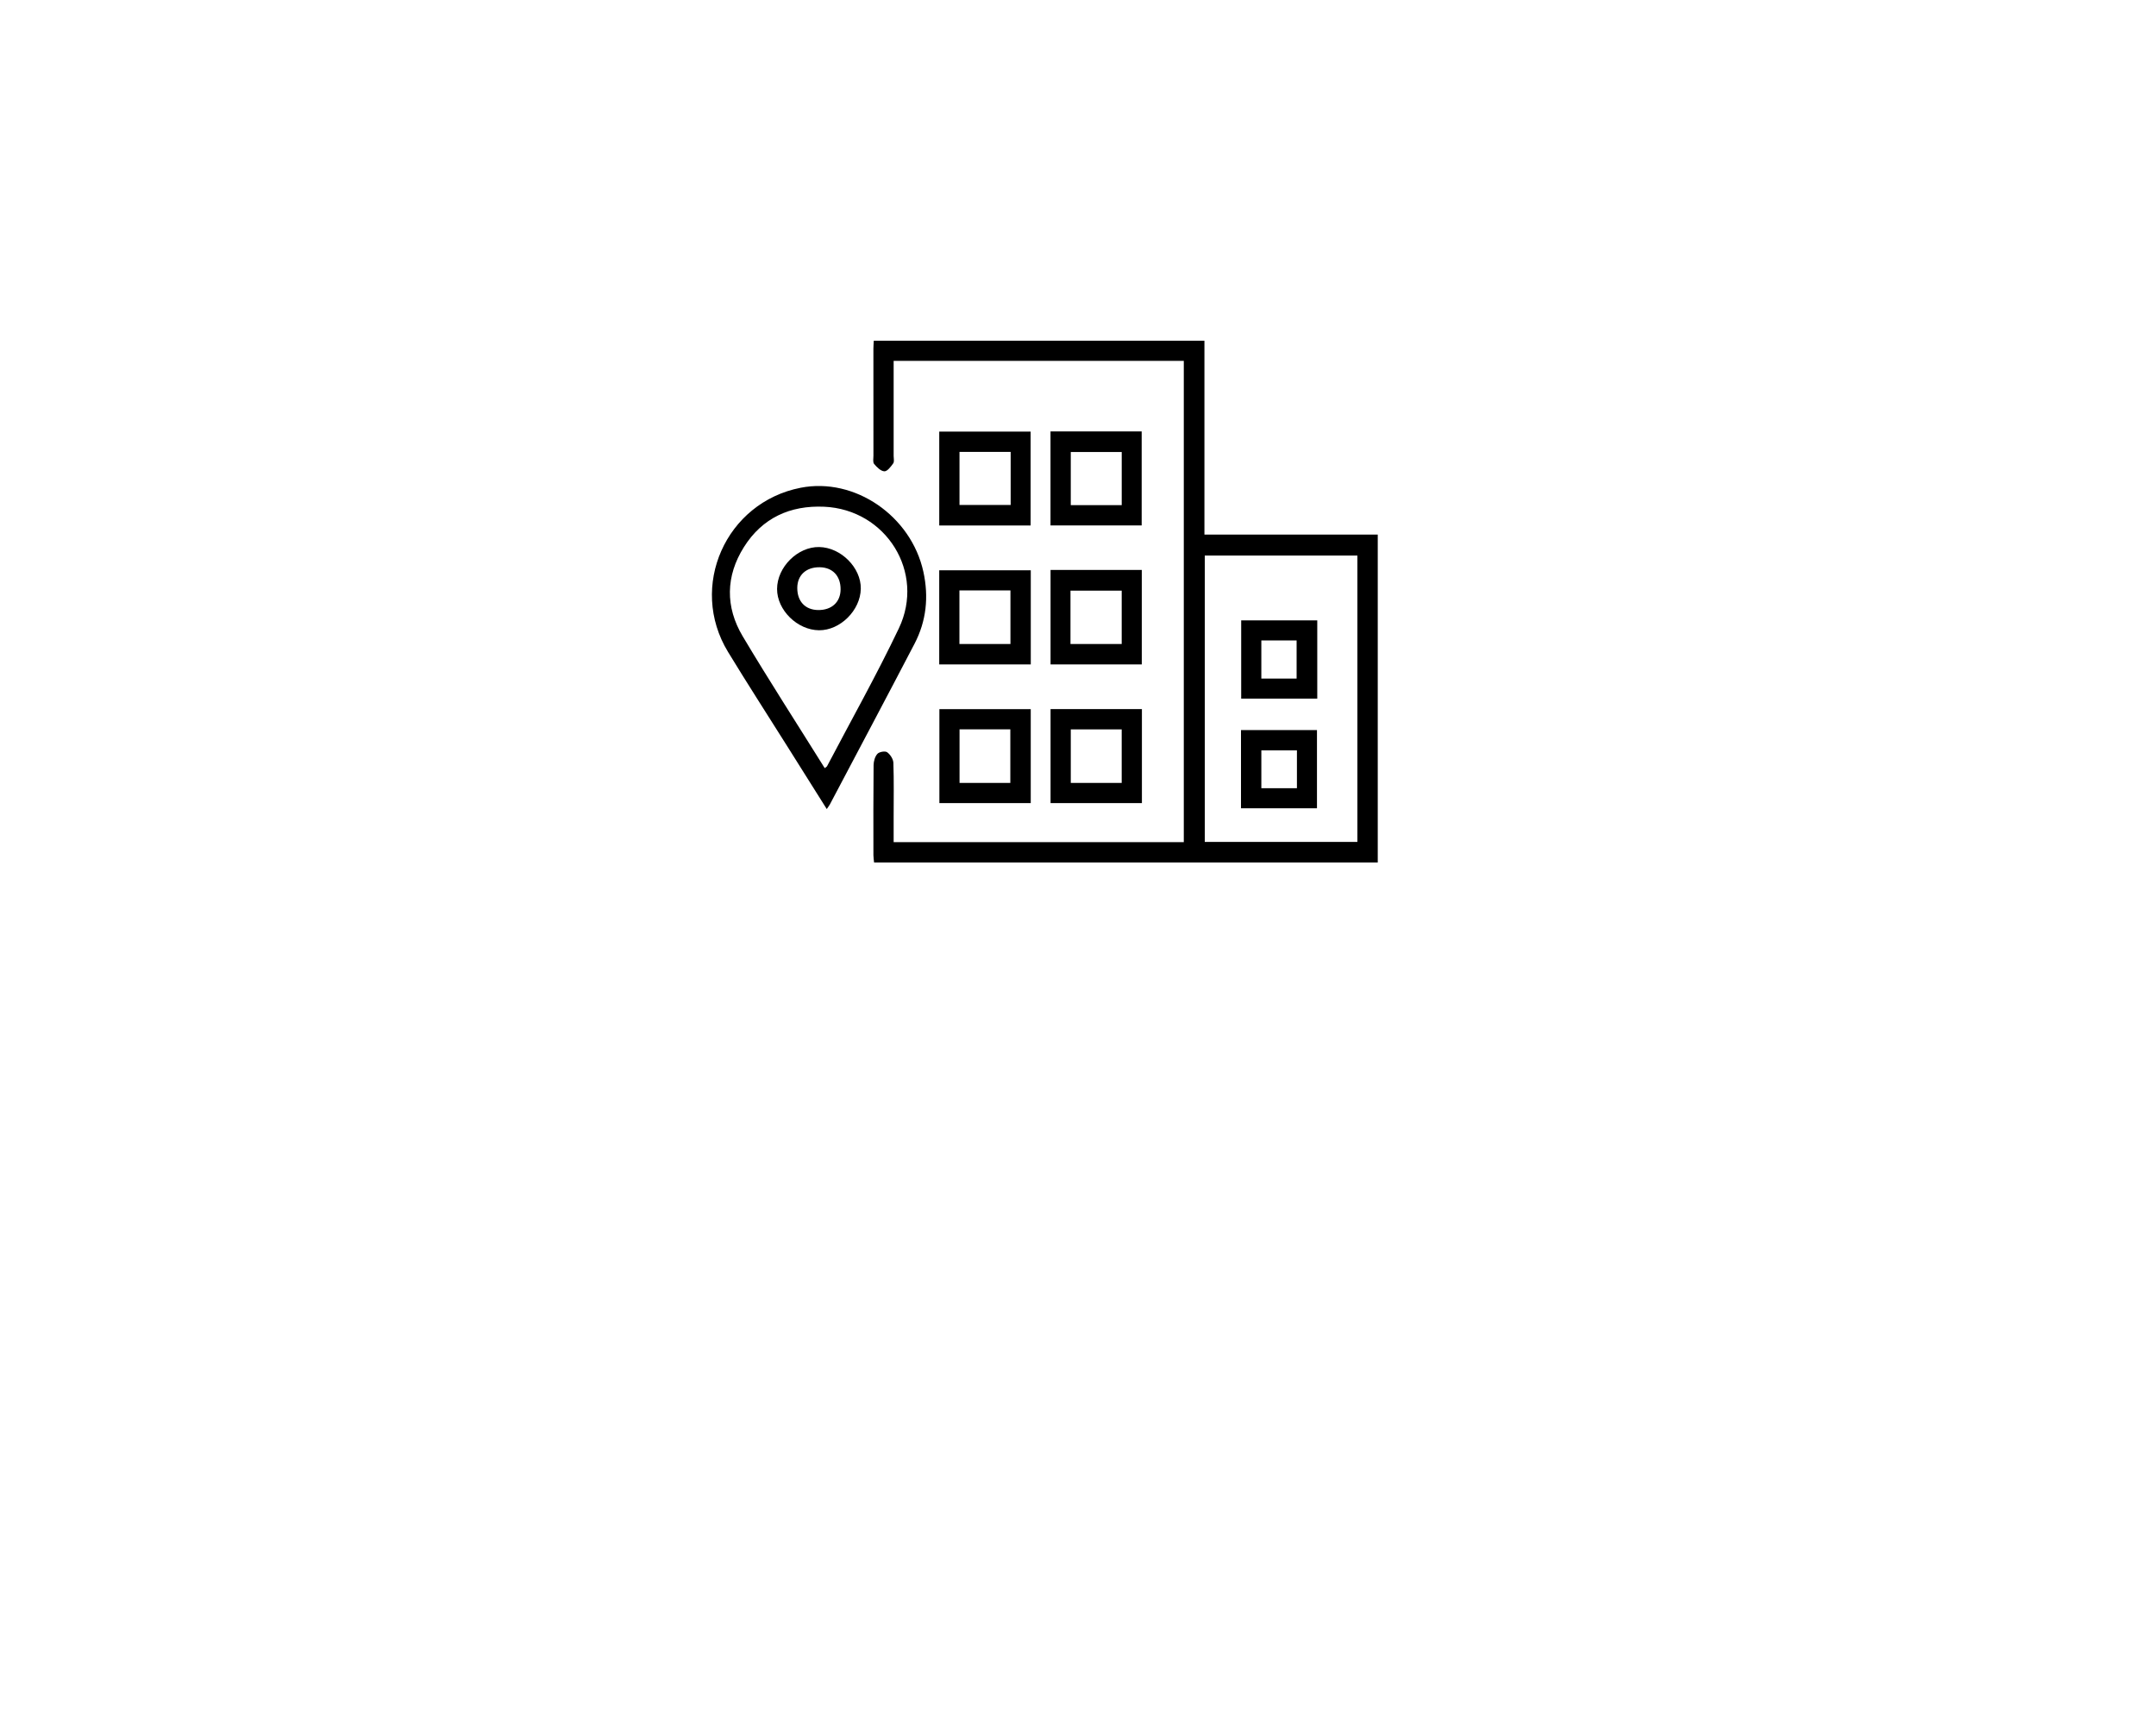
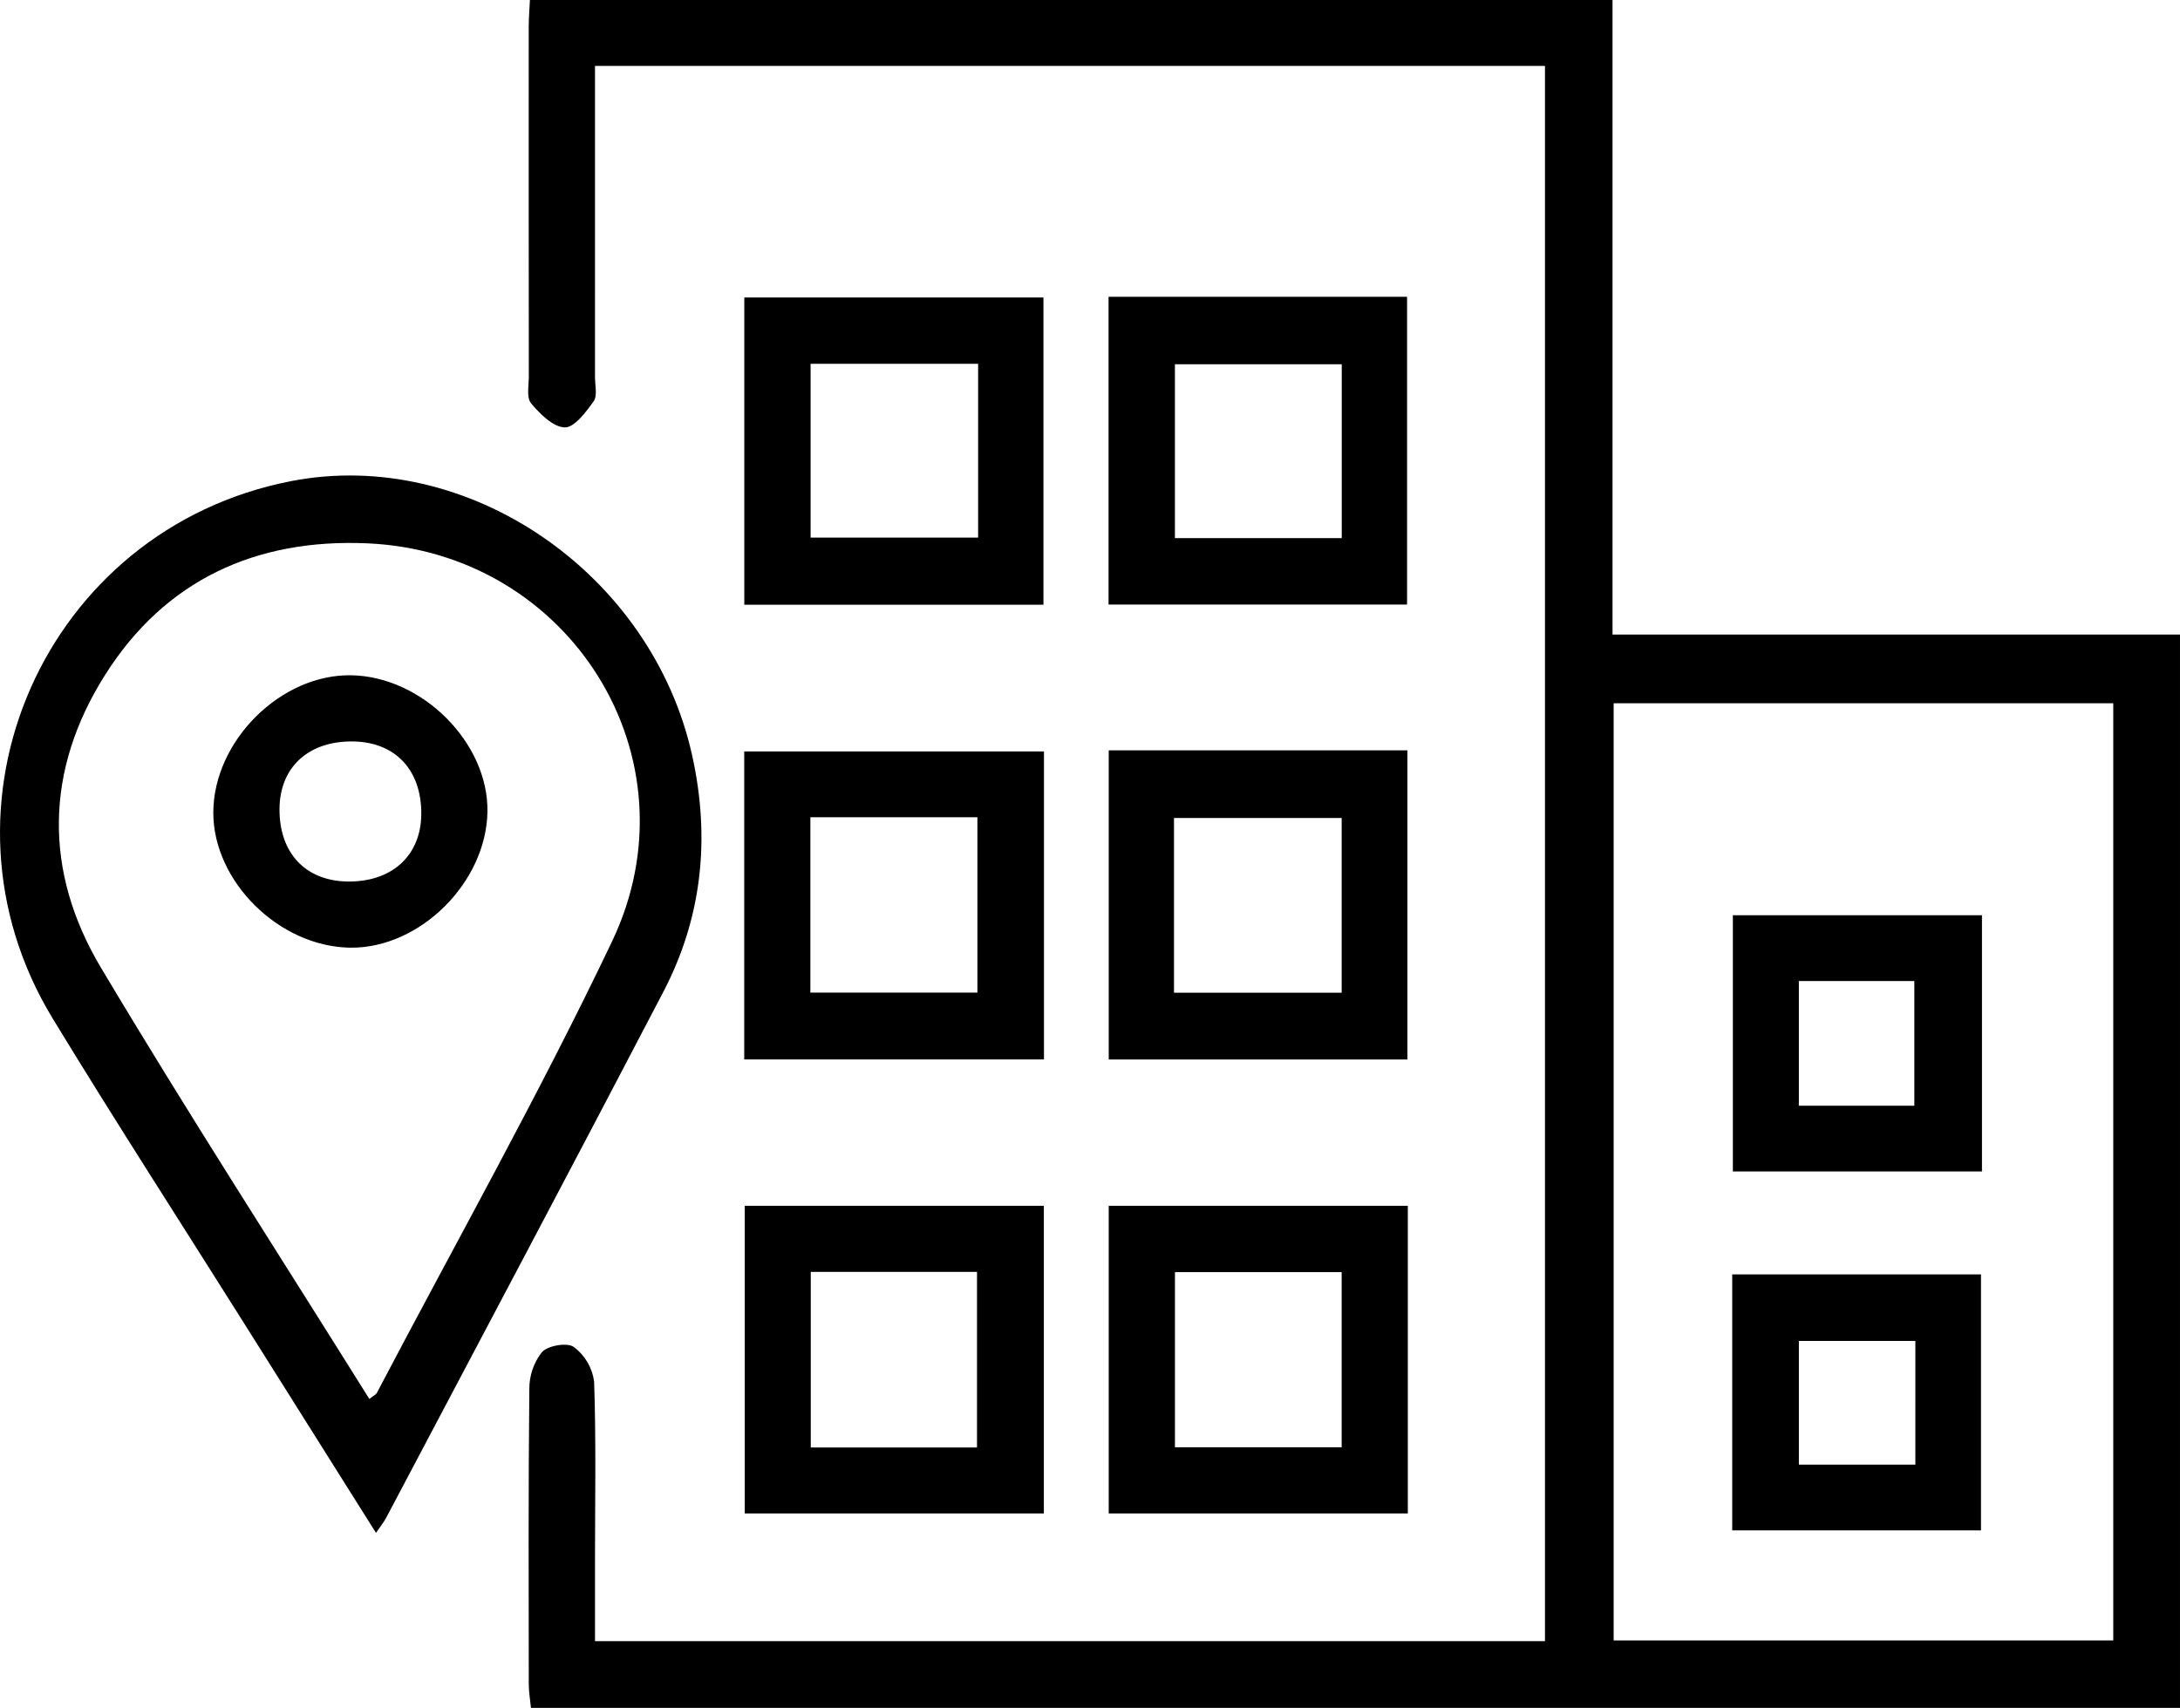
- <svg xmlns="http://www.w3.org/2000/svg" version="1.1" id="Layer_1" x="0px" y="0px" viewBox="0 0 1280 1024" style="enable-background:new 0 0 1280 1024;" xml:space="preserve">
-   <g>
-     <g>
-       <path d="M702.813,499.904c0-95.549,0-190.467,0-285.686c-57.353,0-114.44,0-172.263,0c0,2.033,0,3.975,0,5.917    c0.001,16.831,0.006,33.663-0.001,50.494c-0.001,1.498,0.476,3.389-0.243,4.409c-1.382,1.959-3.505,4.795-5.244,4.742    c-2.122-0.064-4.497-2.451-6.107-4.38c-0.854-1.024-0.402-3.205-0.404-4.864c-0.023-21.164-0.026-42.329-0.018-63.493    c0.001-1.472,0.13-2.944,0.217-4.776c65.435,0,130.626,0,196.312,0c0,38.313,0,76.391,0,115.076c34.545,0,68.601,0,102.9,0    c0,65.176,0,129.742,0,194.658c-99.681,0-199.102,0-299.023,0c-0.143-1.495-0.394-2.906-0.396-4.317    c-0.02-17.831-0.082-35.663,0.101-53.493c0.024-2.3,0.805-5.103,2.282-6.709c1.099-1.194,4.584-1.79,5.771-0.936    c1.841,1.325,3.621,4.078,3.696,6.284c0.367,10.82,0.16,21.659,0.158,32.491c-0.001,4.788,0,9.575,0,14.584    C588.263,499.904,645.352,499.904,702.813,499.904z M715.264,499.777c30.573,0,60.609,0,90.596,0c0-56.915,0-113.44,0-169.968    c-30.379,0-60.407,0-90.596,0C715.264,386.65,715.264,443.064,715.264,499.777z" />
-       <path d="M490.839,480.267c-8.115-12.898-15.981-25.397-23.845-37.897c-11.606-18.448-23.439-36.757-34.77-55.373    c-23.607-38.784-1.371-88.768,43.167-97.465c32.103-6.269,65.559,16.72,72.818,49.909c3.256,14.889,1.773,29.209-5.255,42.687    c-16.608,31.85-33.464,63.57-50.234,95.334C492.276,478.304,491.66,479.053,490.839,480.267z M489.633,455.98    c0.855-0.672,1.212-0.817,1.348-1.078c14.305-27.263,29.436-54.135,42.667-81.911c15.829-33.231-7.595-70.568-44.374-72.187    c-20.165-0.888-36.667,6.614-47.573,23.885c-10.91,17.276-11.143,35.61-0.759,53.034    C456.619,404.029,473.255,429.763,489.633,455.98z" />
-       <path d="M611.963,394.406c-18.287,0-36.172,0-54.353,0c0-18.7,0-37.085,0-55.865c18.089,0,36.09,0,54.353,0    C611.963,357.12,611.963,375.528,611.963,394.406z M569.604,382.285c10.29,0,20.315,0,30.29,0c0-10.838,0-21.262,0-31.802    c-10.219,0-20.12,0-30.29,0C569.604,361.205,569.604,371.608,569.604,382.285z" />
-       <path d="M623.707,338.344c18.286,0,36.047,0,54.161,0c0,18.713,0,37.232,0,56.065c-17.996,0-35.88,0-54.161,0    C623.707,375.747,623.707,357.254,623.707,338.344z M665.947,382.307c0-10.755,0-21.182,0-31.69c-10.283,0-20.298,0-30.406,0    c0,10.736,0,21.018,0,31.69C645.647,382.307,655.549,382.307,665.947,382.307z" />
-       <path d="M611.869,311.936c-18.129,0-36.032,0-54.245,0c0-18.632,0-37.013,0-55.719c18.088,0,35.989,0,54.245,0    C611.869,274.587,611.869,292.983,611.869,311.936z M600.023,268.241c-10.42,0-20.312,0-30.377,0c0,10.695,0,21.061,0,31.521    c10.324,0,20.33,0,30.377,0C600.023,289.099,600.023,278.84,600.023,268.241z" />
-       <path d="M623.674,256.089c18.143,0,35.926,0,54.13,0c0,18.517,0,37.02,0,55.813c-17.97,0-35.869,0-54.13,0    C623.674,293.426,623.674,275.048,623.674,256.089z M665.96,268.325c-10.251,0-20.247,0-30.251,0c0,10.774,0,21.135,0,31.538    c10.268,0,20.156,0,30.251,0C665.96,289.183,665.96,278.807,665.96,268.325z" />
-       <path d="M557.708,420.953c18.148,0,36.051,0,54.235,0c0,18.654,0,37.061,0,55.787c-18.015,0-35.926,0-54.235,0    C557.708,458.403,557.708,440.018,557.708,420.953z M569.676,432.938c0,11.005,0,21.379,0,31.839c10.247,0,20.148,0,30.146,0    c0-10.785,0-21.299,0-31.839C589.651,432.938,579.87,432.938,569.676,432.938z" />
-       <path d="M623.707,420.945c18.143,0,36.049,0,54.236,0c0,18.664,0,37.074,0,55.799c-18.013,0-35.927,0-54.236,0    C623.707,458.396,623.707,440.008,623.707,420.945z M635.714,432.972c0,11.048,0,21.43,0,31.772c10.296,0,20.206,0,30.232,0    c0-10.706,0-21.11,0-31.772C655.785,432.972,645.887,432.972,635.714,432.972z" />
-       <path d="M782.053,368.252c0,15.639,0,30.888,0,46.471c-15.046,0-29.926,0-45.169,0c0-15.366,0-30.737,0-46.471    C751.849,368.252,766.708,368.252,782.053,368.252z M769.789,402.797c0-7.376,0-14.858,0-22.614c-6.923,0-13.785,0-20.943,0    c0,7.633,0,15,0,22.614C755.868,402.797,762.617,402.797,769.789,402.797z" />
-       <path d="M736.765,479.809c0-15.585,0-30.819,0-46.42c15.044,0,29.902,0,45.111,0c0,15.308,0,30.673,0,46.42    C767.053,479.809,752.19,479.809,736.765,479.809z M769.975,445.457c-6.889,0-13.871,0-21.123,0c0,7.455,0,14.822,0,22.433    c7.165,0,14.027,0,21.123,0C769.975,460.374,769.975,453.127,769.975,445.457z" />
-       <path d="M486.248,374.135c-12.889-0.11-24.94-11.97-24.909-24.515c0.032-12.984,12.244-25.123,25.036-24.887    c12.895,0.238,24.886,12.274,24.673,24.766C510.831,362.309,498.818,374.242,486.248,374.135z M486.644,336.733    c-8.066-0.094-13.257,4.682-13.303,12.238c-0.048,8.006,4.726,13.077,12.396,13.164c8.032,0.091,13.269-4.725,13.315-12.245    C499.103,341.894,494.32,336.823,486.644,336.733z" />
-     </g>
-   </g>
+ <svg xmlns="http://www.w3.org/2000/svg" id="Layer_1" data-name="Layer 1" width="395.303" height="309.734" viewBox="0 0 395.303 309.734">
+   <path d="M280.154,297.637V11.951H107.891c0,2.033,0,3.975,0,5.917q.002,25.247-.001,50.494c-.001,1.498.476,3.389-.243,4.409-1.382,1.959-3.505,4.795-5.244,4.742-2.122-.065-4.497-2.451-6.106-4.38-.855-1.024-.402-3.205-.404-4.864q-.035-31.746-.018-63.493c.001-1.472.13-2.944.217-4.776H292.402V115.076h102.9v194.658H96.279c-.143-1.495-.395-2.906-.396-4.317-.02-17.831-.082-35.663.101-53.493a10.758,10.758,0,0,1,2.283-6.709c1.099-1.194,4.584-1.79,5.771-.936a9.364,9.364,0,0,1,3.696,6.284c.367,10.82.16,21.659.158,32.491-.001,4.788,0,9.575,0,14.584Zm12.451-.127H383.201V127.543H292.605ZM68.18,278.001C60.065,265.103,52.2,252.604,44.335,240.104c-11.606-18.448-23.439-36.757-34.77-55.373C-14.041,145.948,8.194,95.963,52.732,87.266c32.103-6.269,65.559,16.72,72.817,49.909,3.256,14.889,1.773,29.209-5.255,42.687-16.608,31.85-33.464,63.57-50.234,95.334C69.617,276.037,69.001,276.787,68.18,278.001Zm-1.206-24.287c.855-.671,1.212-.817,1.348-1.078,14.305-27.263,29.436-54.135,42.667-81.911,15.829-33.231-7.595-70.568-44.374-72.187-20.165-.888-36.667,6.614-47.574,23.885-10.91,17.276-11.143,35.61-.759,53.034C33.959,201.763,50.595,227.497,66.974,253.714Zm122.33-61.575H134.951V136.275H189.304Zm-42.359-12.12h30.29V148.217h-30.29Zm54.103-43.941h54.161v56.066H201.048Zm42.24,43.963v-31.69H212.882v31.69ZM189.21,109.67H134.964V53.95H189.21Zm-11.845-43.695h-30.377V97.496h30.377Zm23.65-12.152h54.13v55.813h-54.13Zm42.286,12.235H213.05V97.597h30.251ZM135.049,218.686h54.235v55.787H135.049Zm11.967,11.986v31.839h30.146V230.672Zm54.031-11.993h54.236v55.799H201.047Zm12.008,12.027v31.771h30.232V230.706Zm146.338-64.72v46.471H314.224V165.986ZM347.13,200.531V177.917H326.187v22.614Zm-33.024,77.013v-46.42h45.111v46.42Zm33.21-34.352H326.192v22.433h21.123ZM63.589,171.868c-12.889-.11-24.94-11.97-24.909-24.515.032-12.984,12.244-25.123,25.036-24.887,12.895.238,24.886,12.274,24.673,24.766C88.172,160.042,76.159,171.976,63.589,171.868Zm.396-37.401c-8.066-.094-13.257,4.682-13.303,12.238-.049,8.006,4.726,13.077,12.396,13.164,8.032.091,13.269-4.725,13.315-12.245C76.443,139.627,71.661,134.557,63.985,134.467Z" />
</svg>
